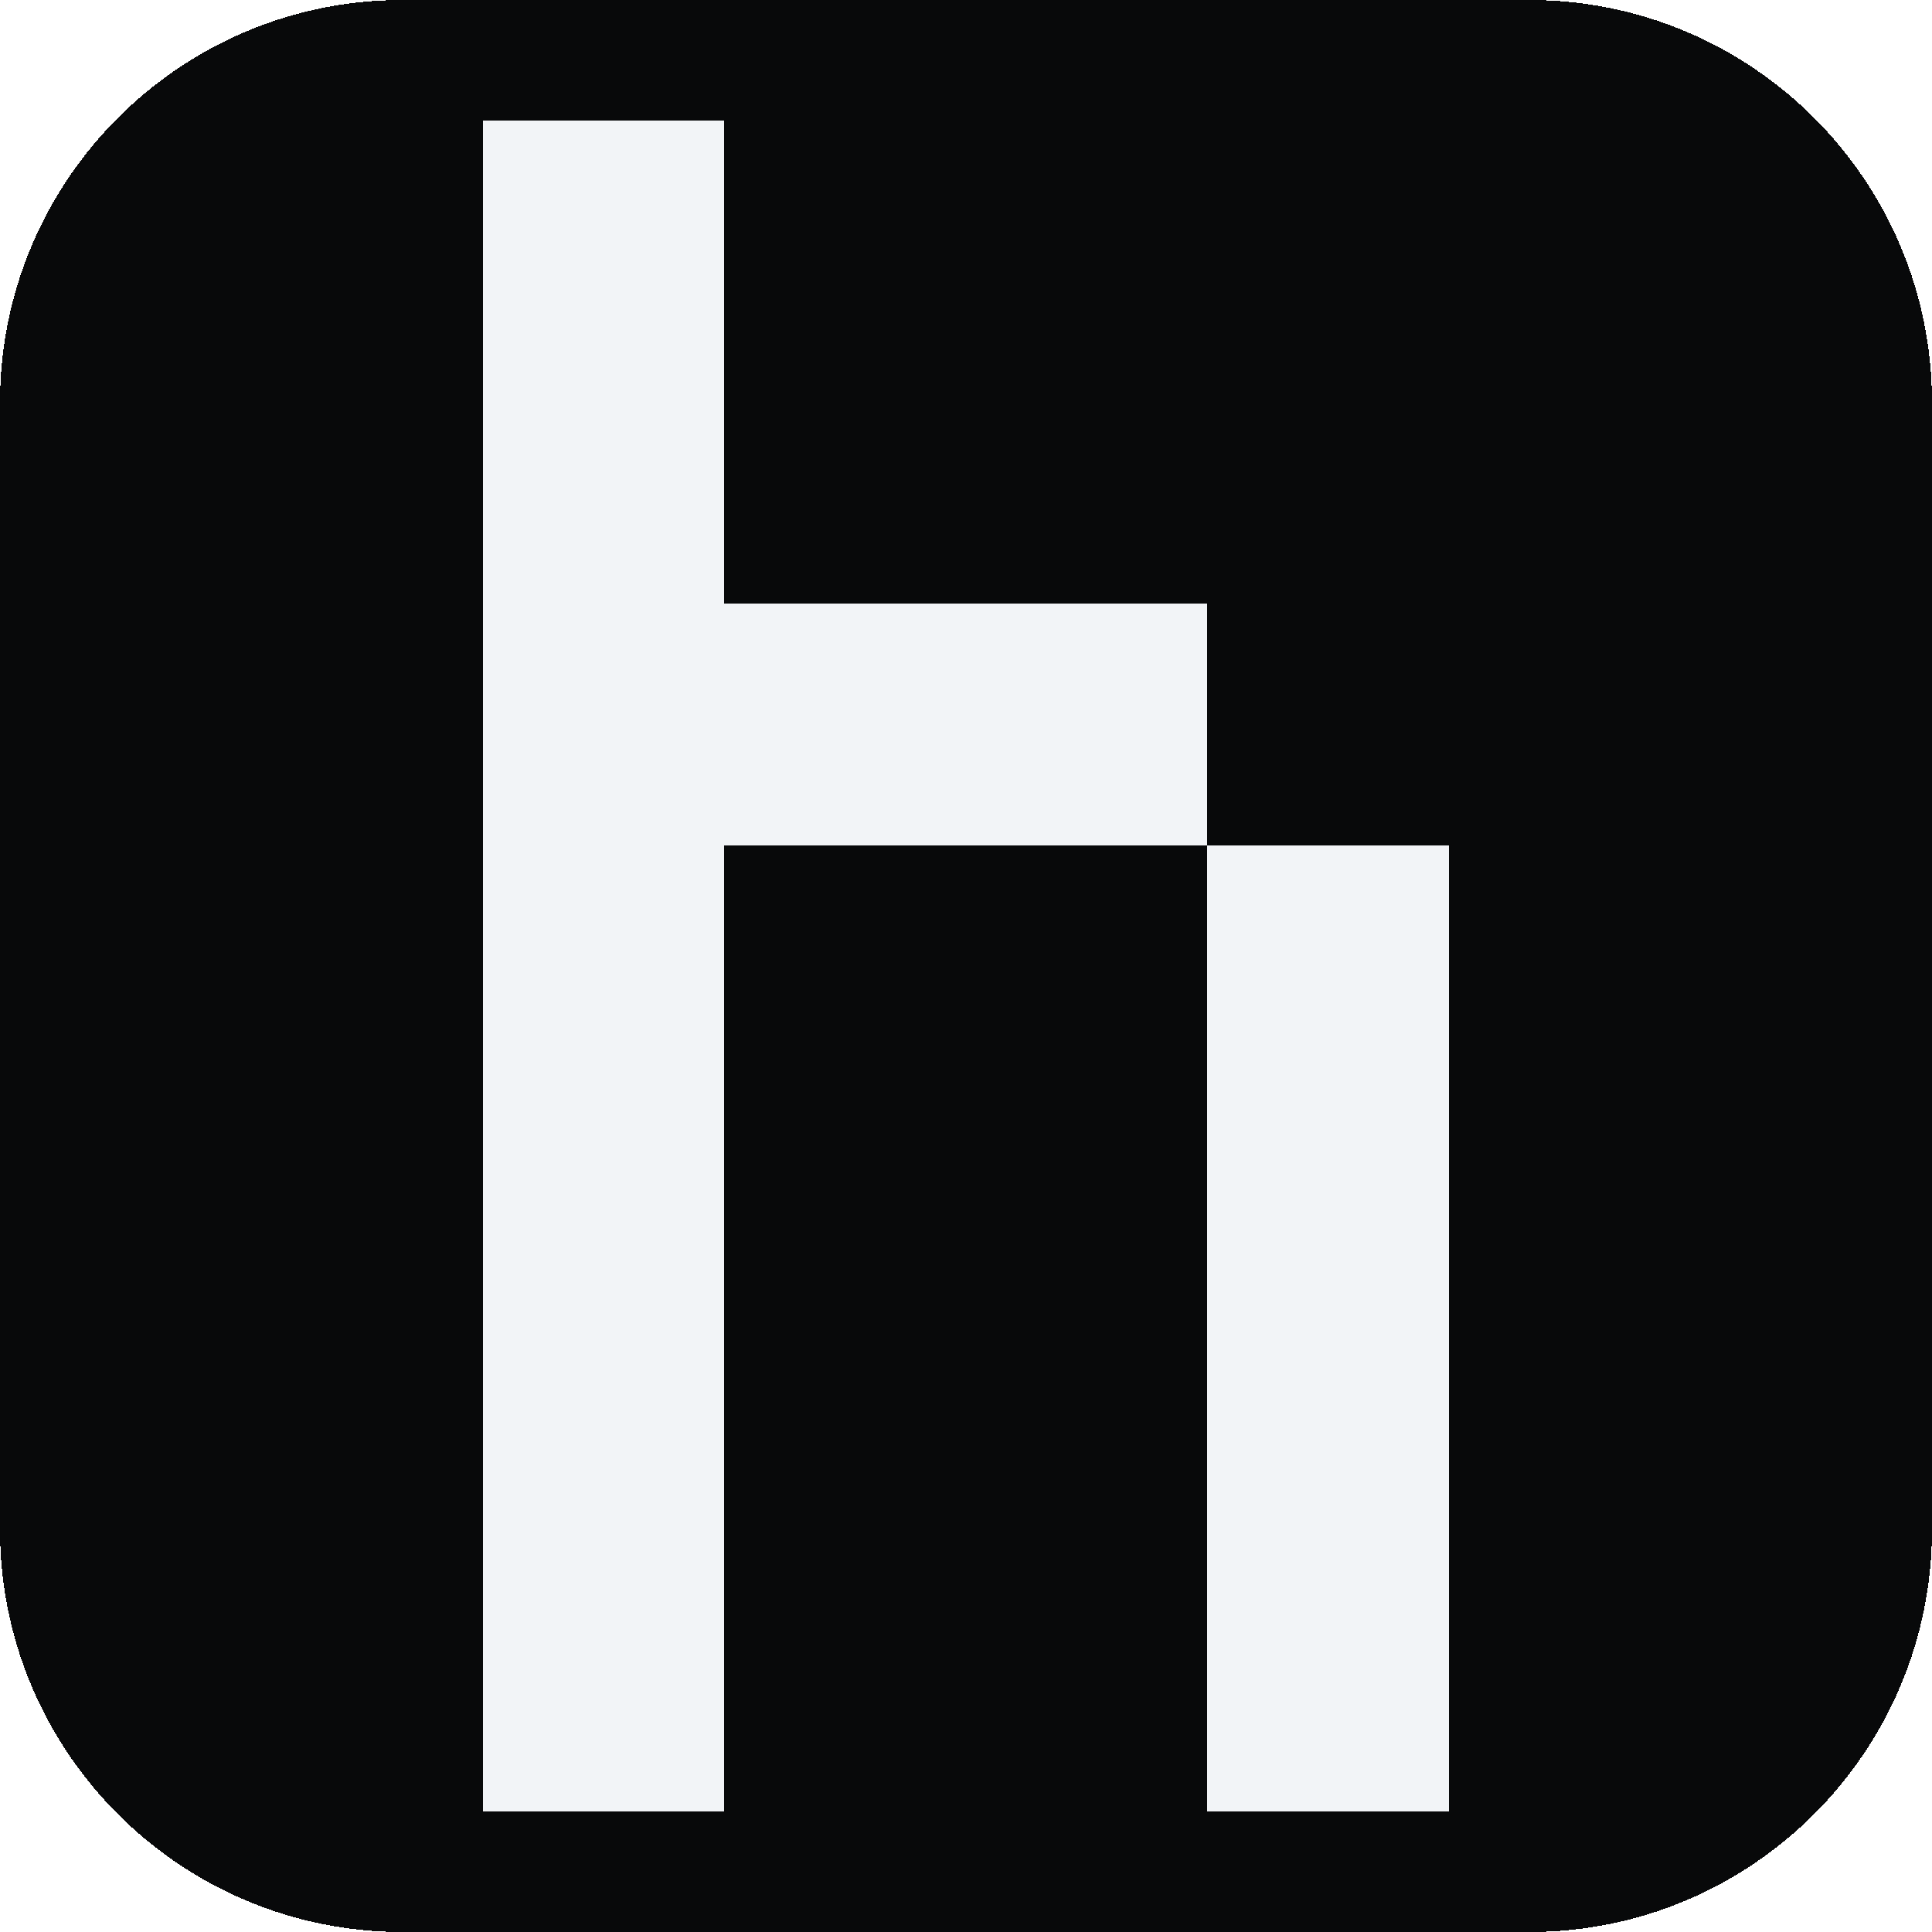
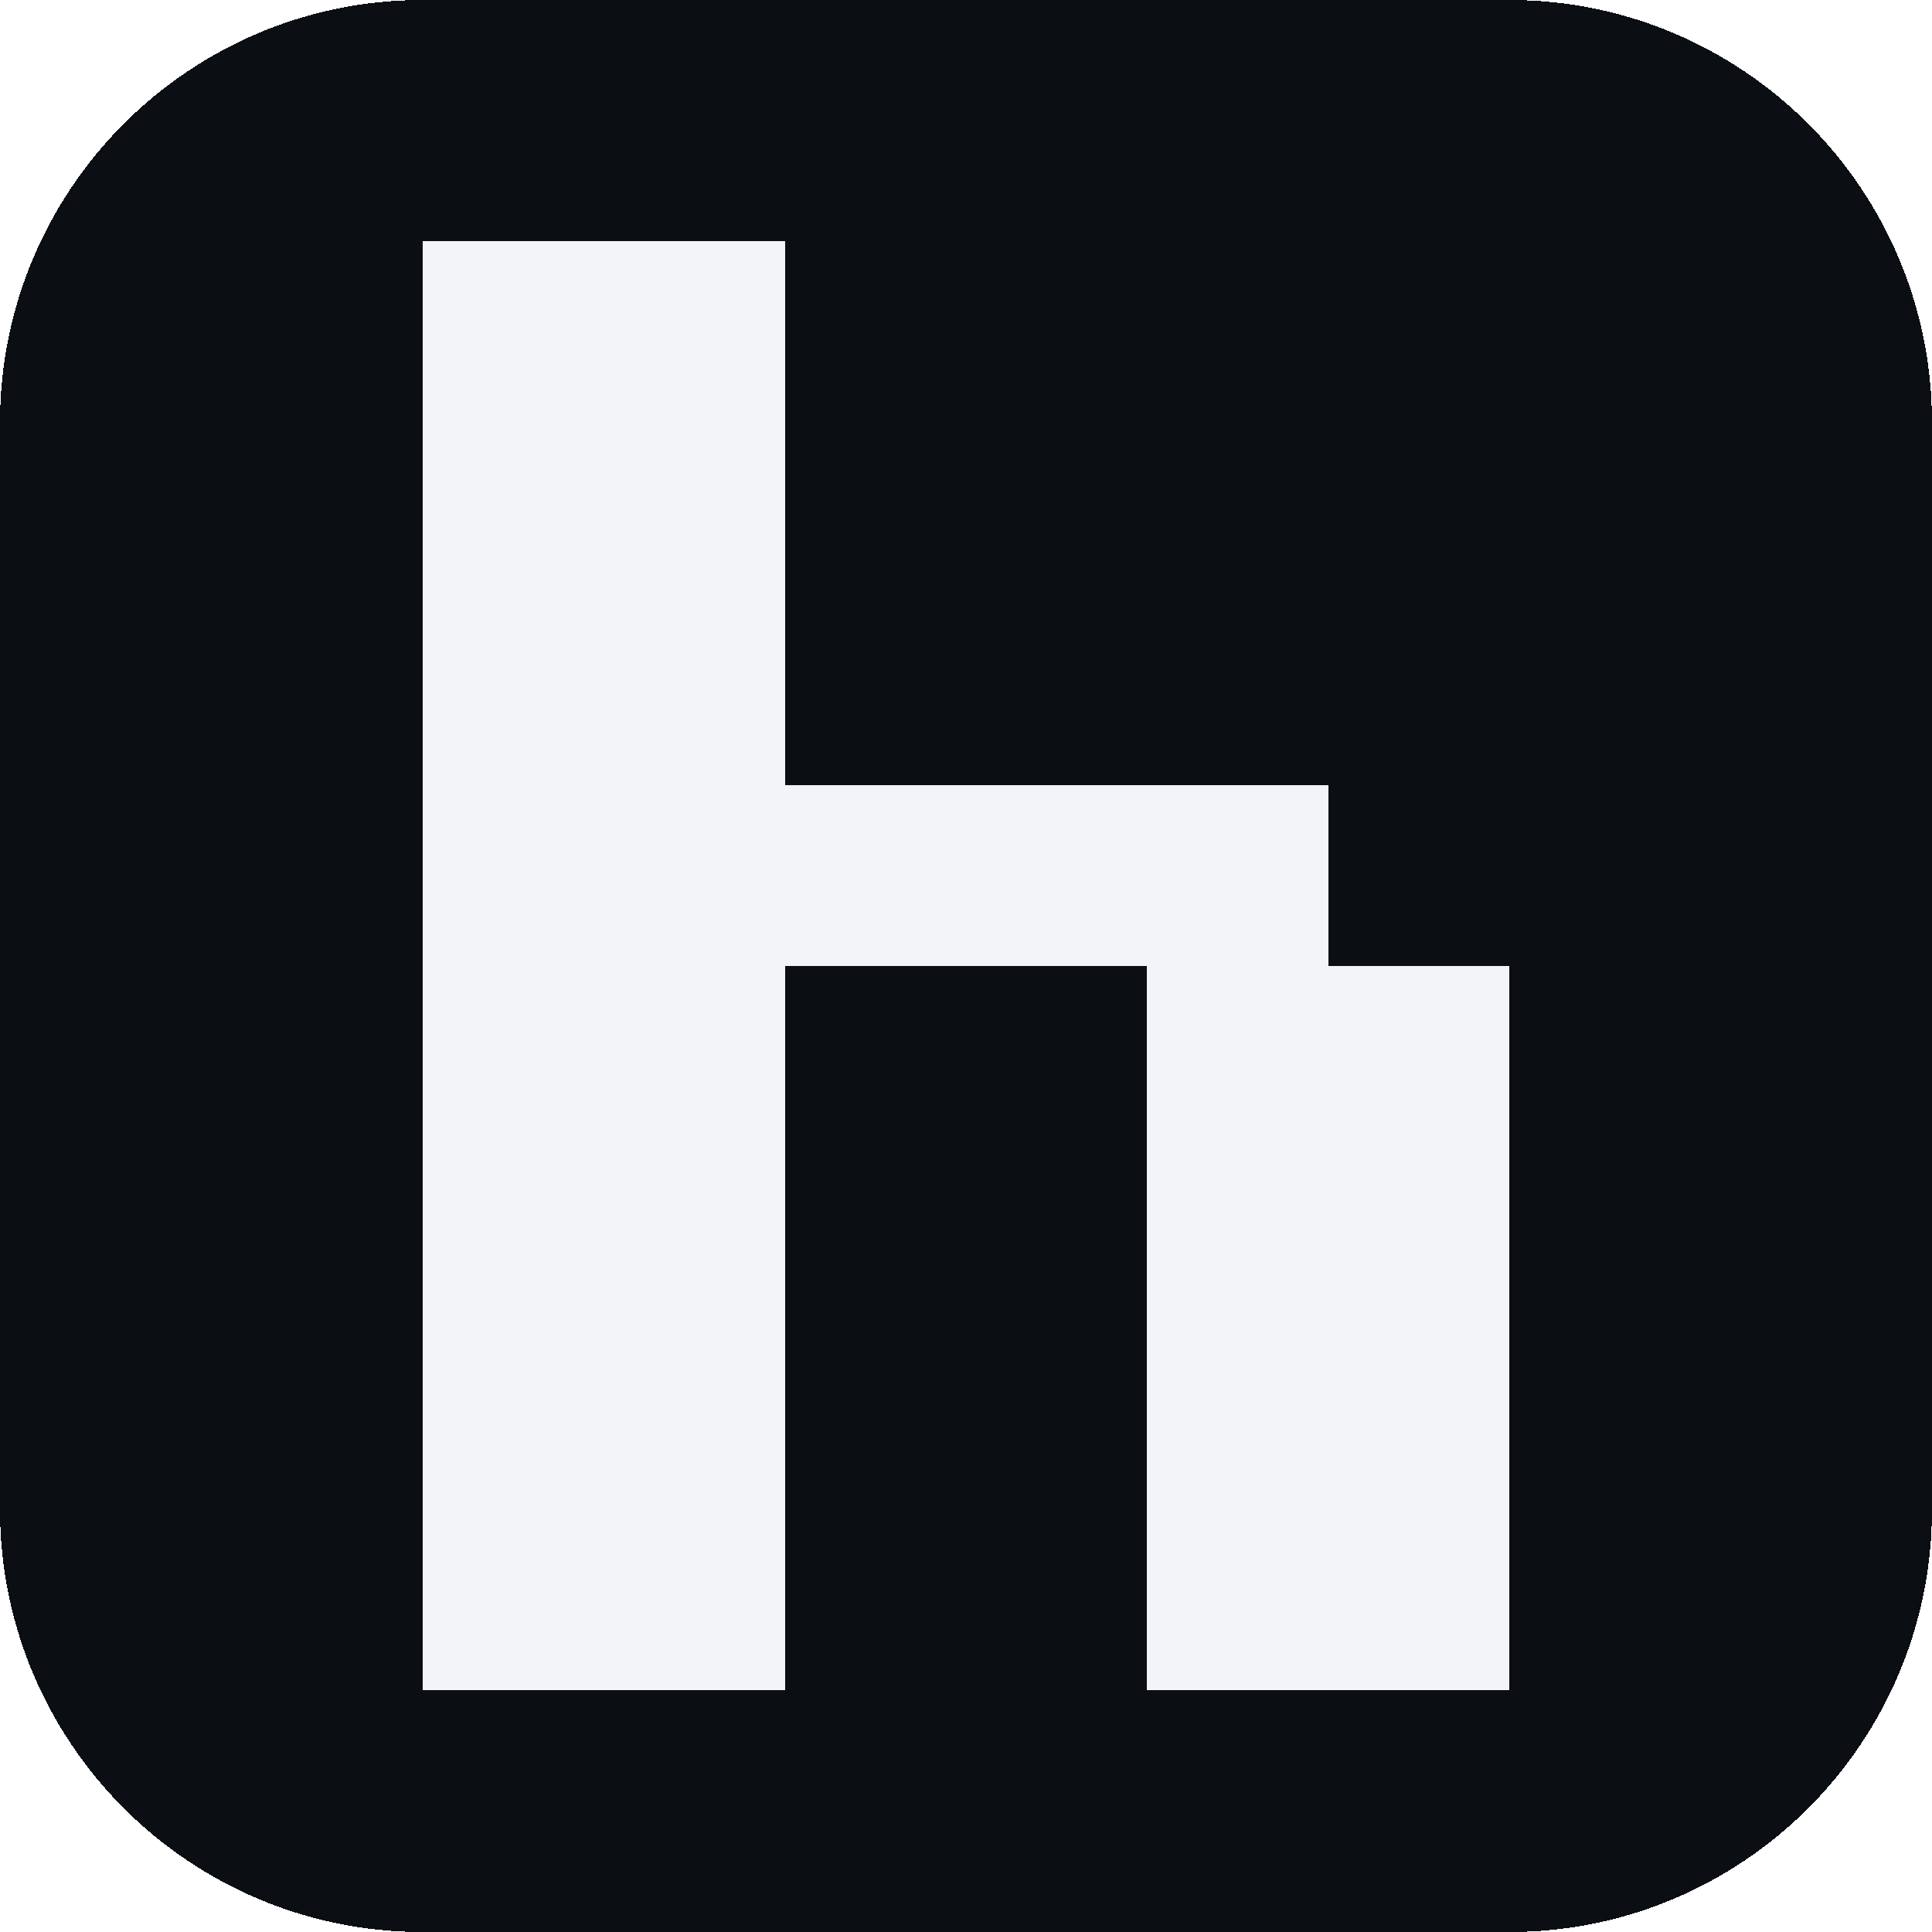
- <svg xmlns="http://www.w3.org/2000/svg" viewBox="0 0 48 48" shape-rendering="crispEdges">
-   <rect width="48" height="48" rx="10" fill="#08090a" />
-   <g fill="#F2F4F7" transform="translate(12 3)">
-     <rect x="0" y="0" width="6" height="42" />
-     <rect x="6" y="12" width="12" height="6" />
-     <rect x="18" y="18" width="6" height="24" />
-   </g>
+ <svg xmlns="http://www.w3.org/2000/svg" viewBox="0 0 64 64" width="64" height="64" shape-rendering="crispEdges" role="img" aria-label="Haggl">
+   <rect width="64" height="64" rx="14" fill="#0B0E13" />
+   <rect x="14" y="8" width="12" height="6" fill="#F2F4F7" />
+   <rect x="14" y="14" width="12" height="6" fill="#F2F4F7" />
+   <rect x="14" y="20" width="12" height="6" fill="#F2F4F7" />
+   <rect x="14" y="26" width="30" height="6" fill="#F2F4F7" />
+   <rect x="14" y="32" width="12" height="6" fill="#F2F4F7" />
+   <rect x="38" y="32" width="12" height="6" fill="#F2F4F7" />
+   <rect x="14" y="38" width="12" height="6" fill="#F2F4F7" />
+   <rect x="38" y="38" width="12" height="6" fill="#F2F4F7" />
+   <rect x="14" y="44" width="12" height="6" fill="#F2F4F7" />
+   <rect x="38" y="44" width="12" height="6" fill="#F2F4F7" />
+   <rect x="14" y="50" width="12" height="6" fill="#F2F4F7" />
+   <rect x="38" y="50" width="12" height="6" fill="#F2F4F7" />
</svg>
